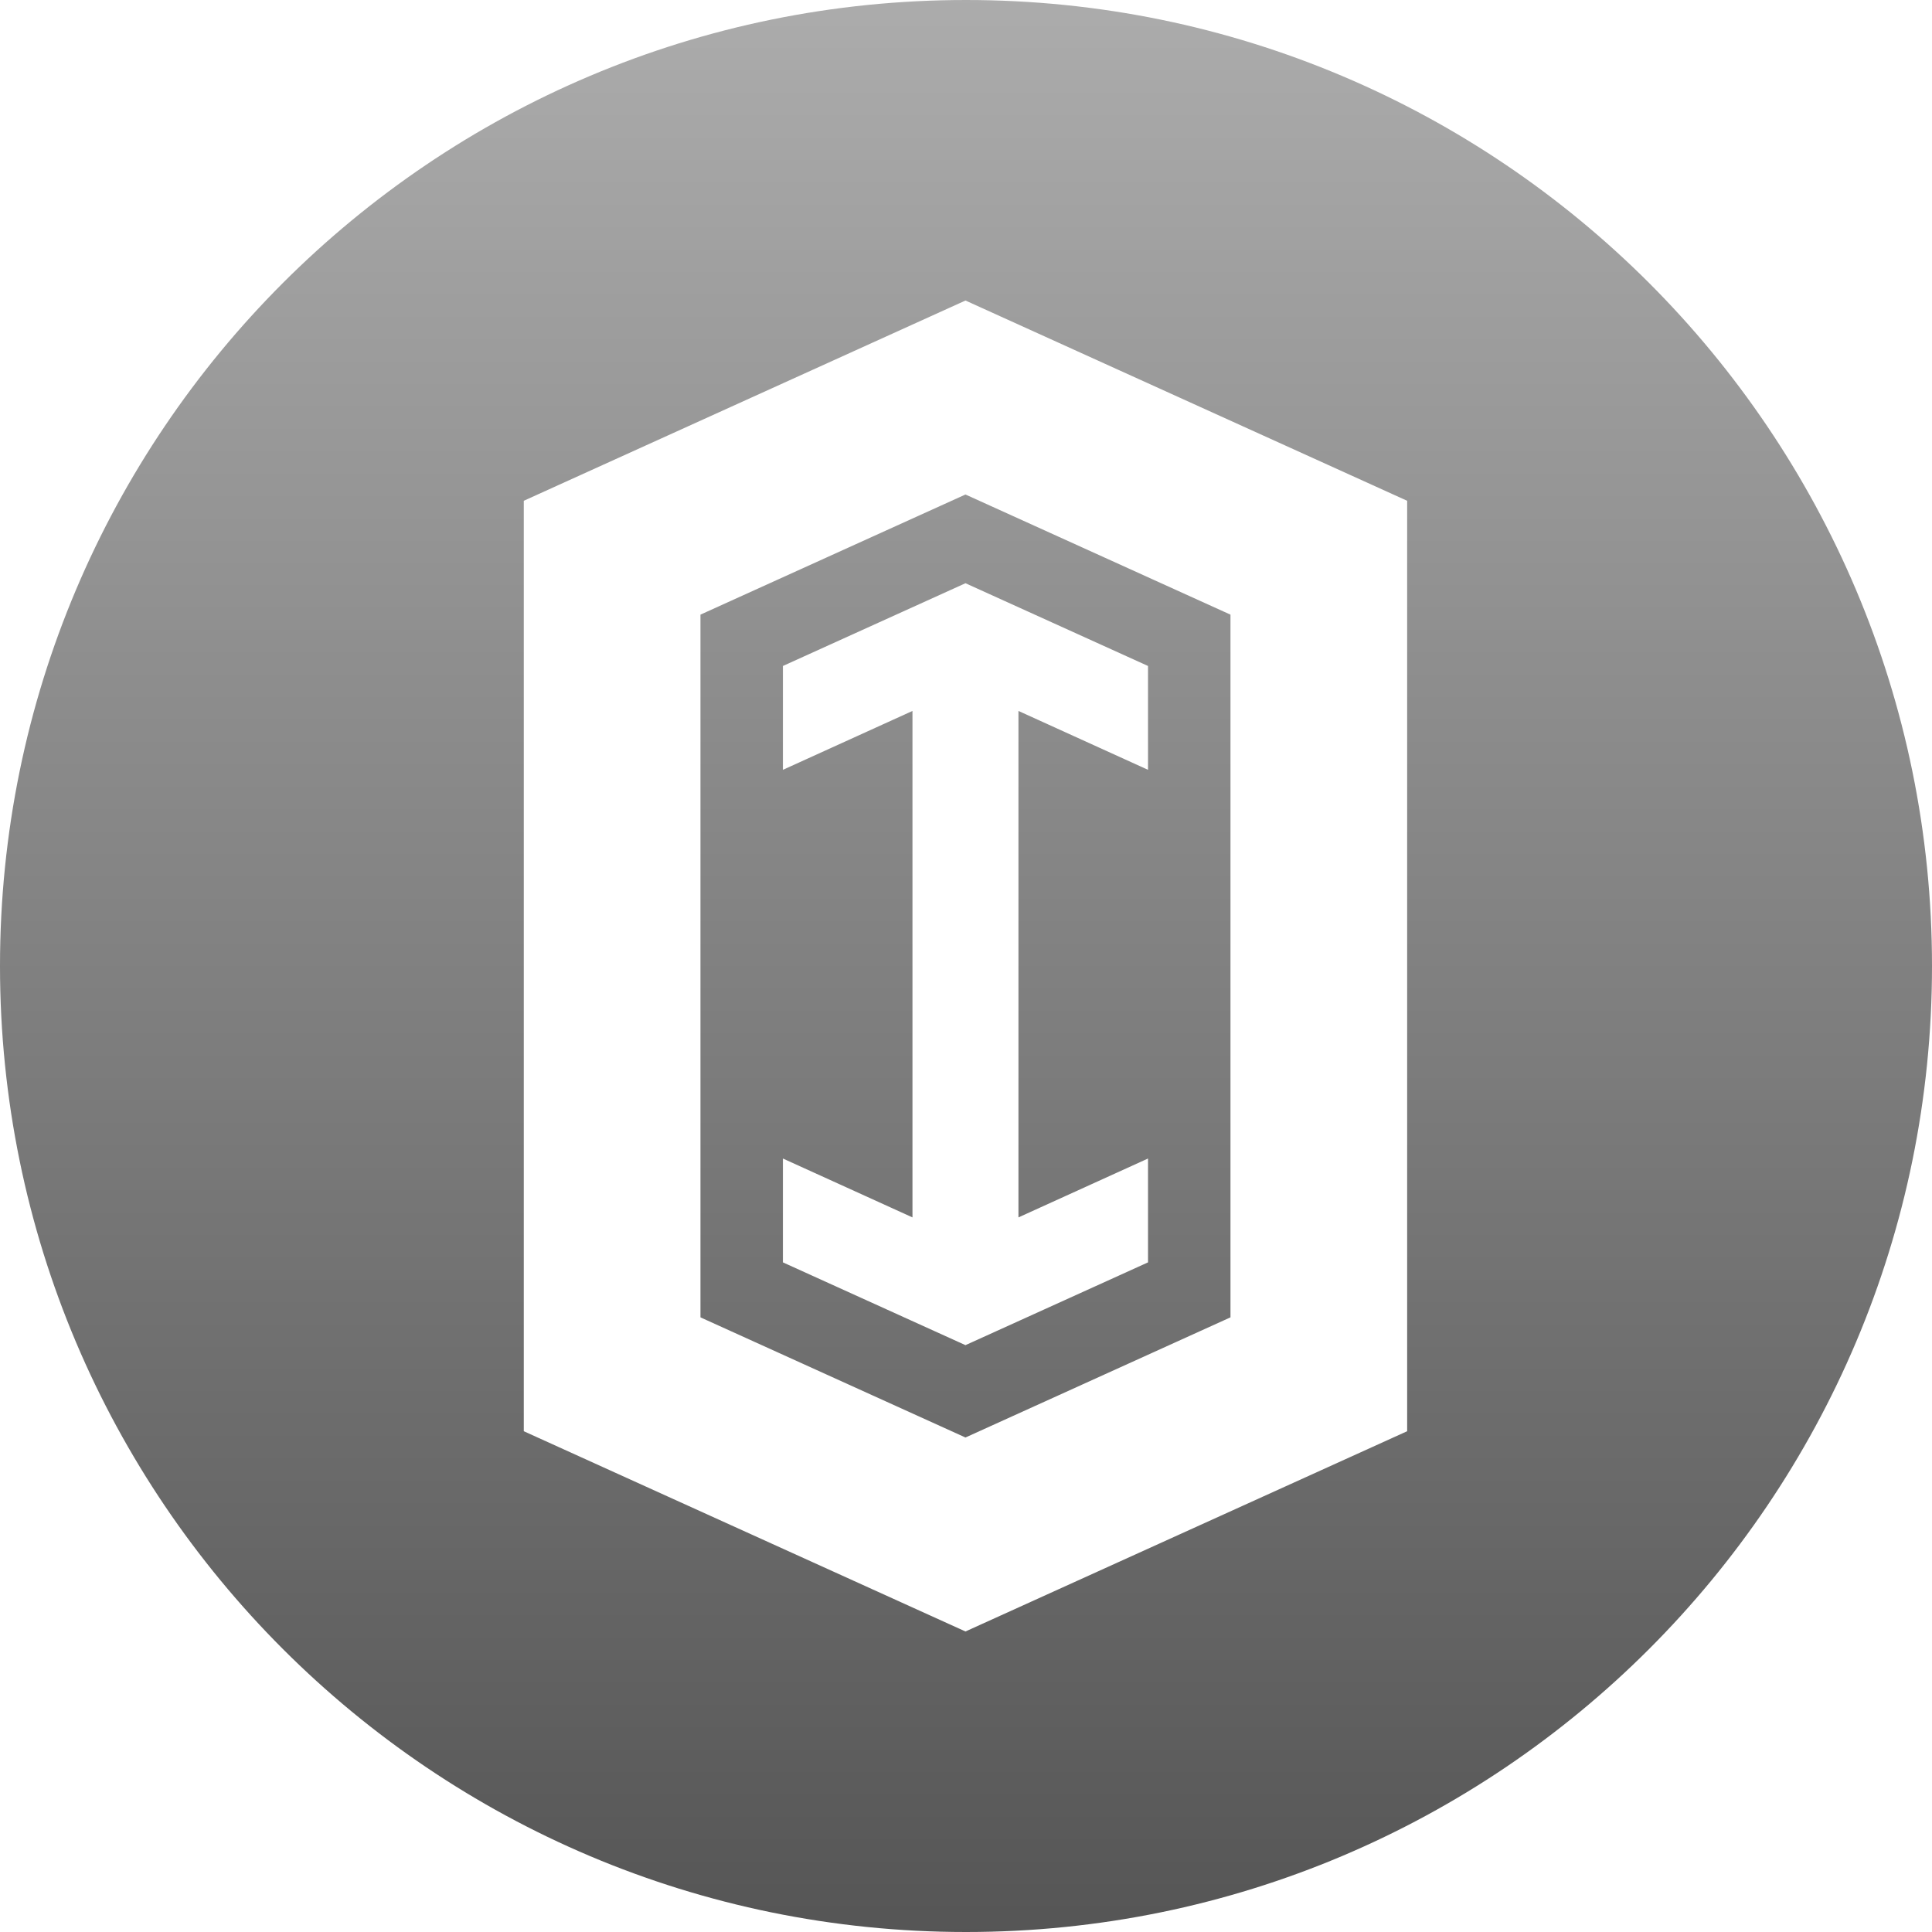
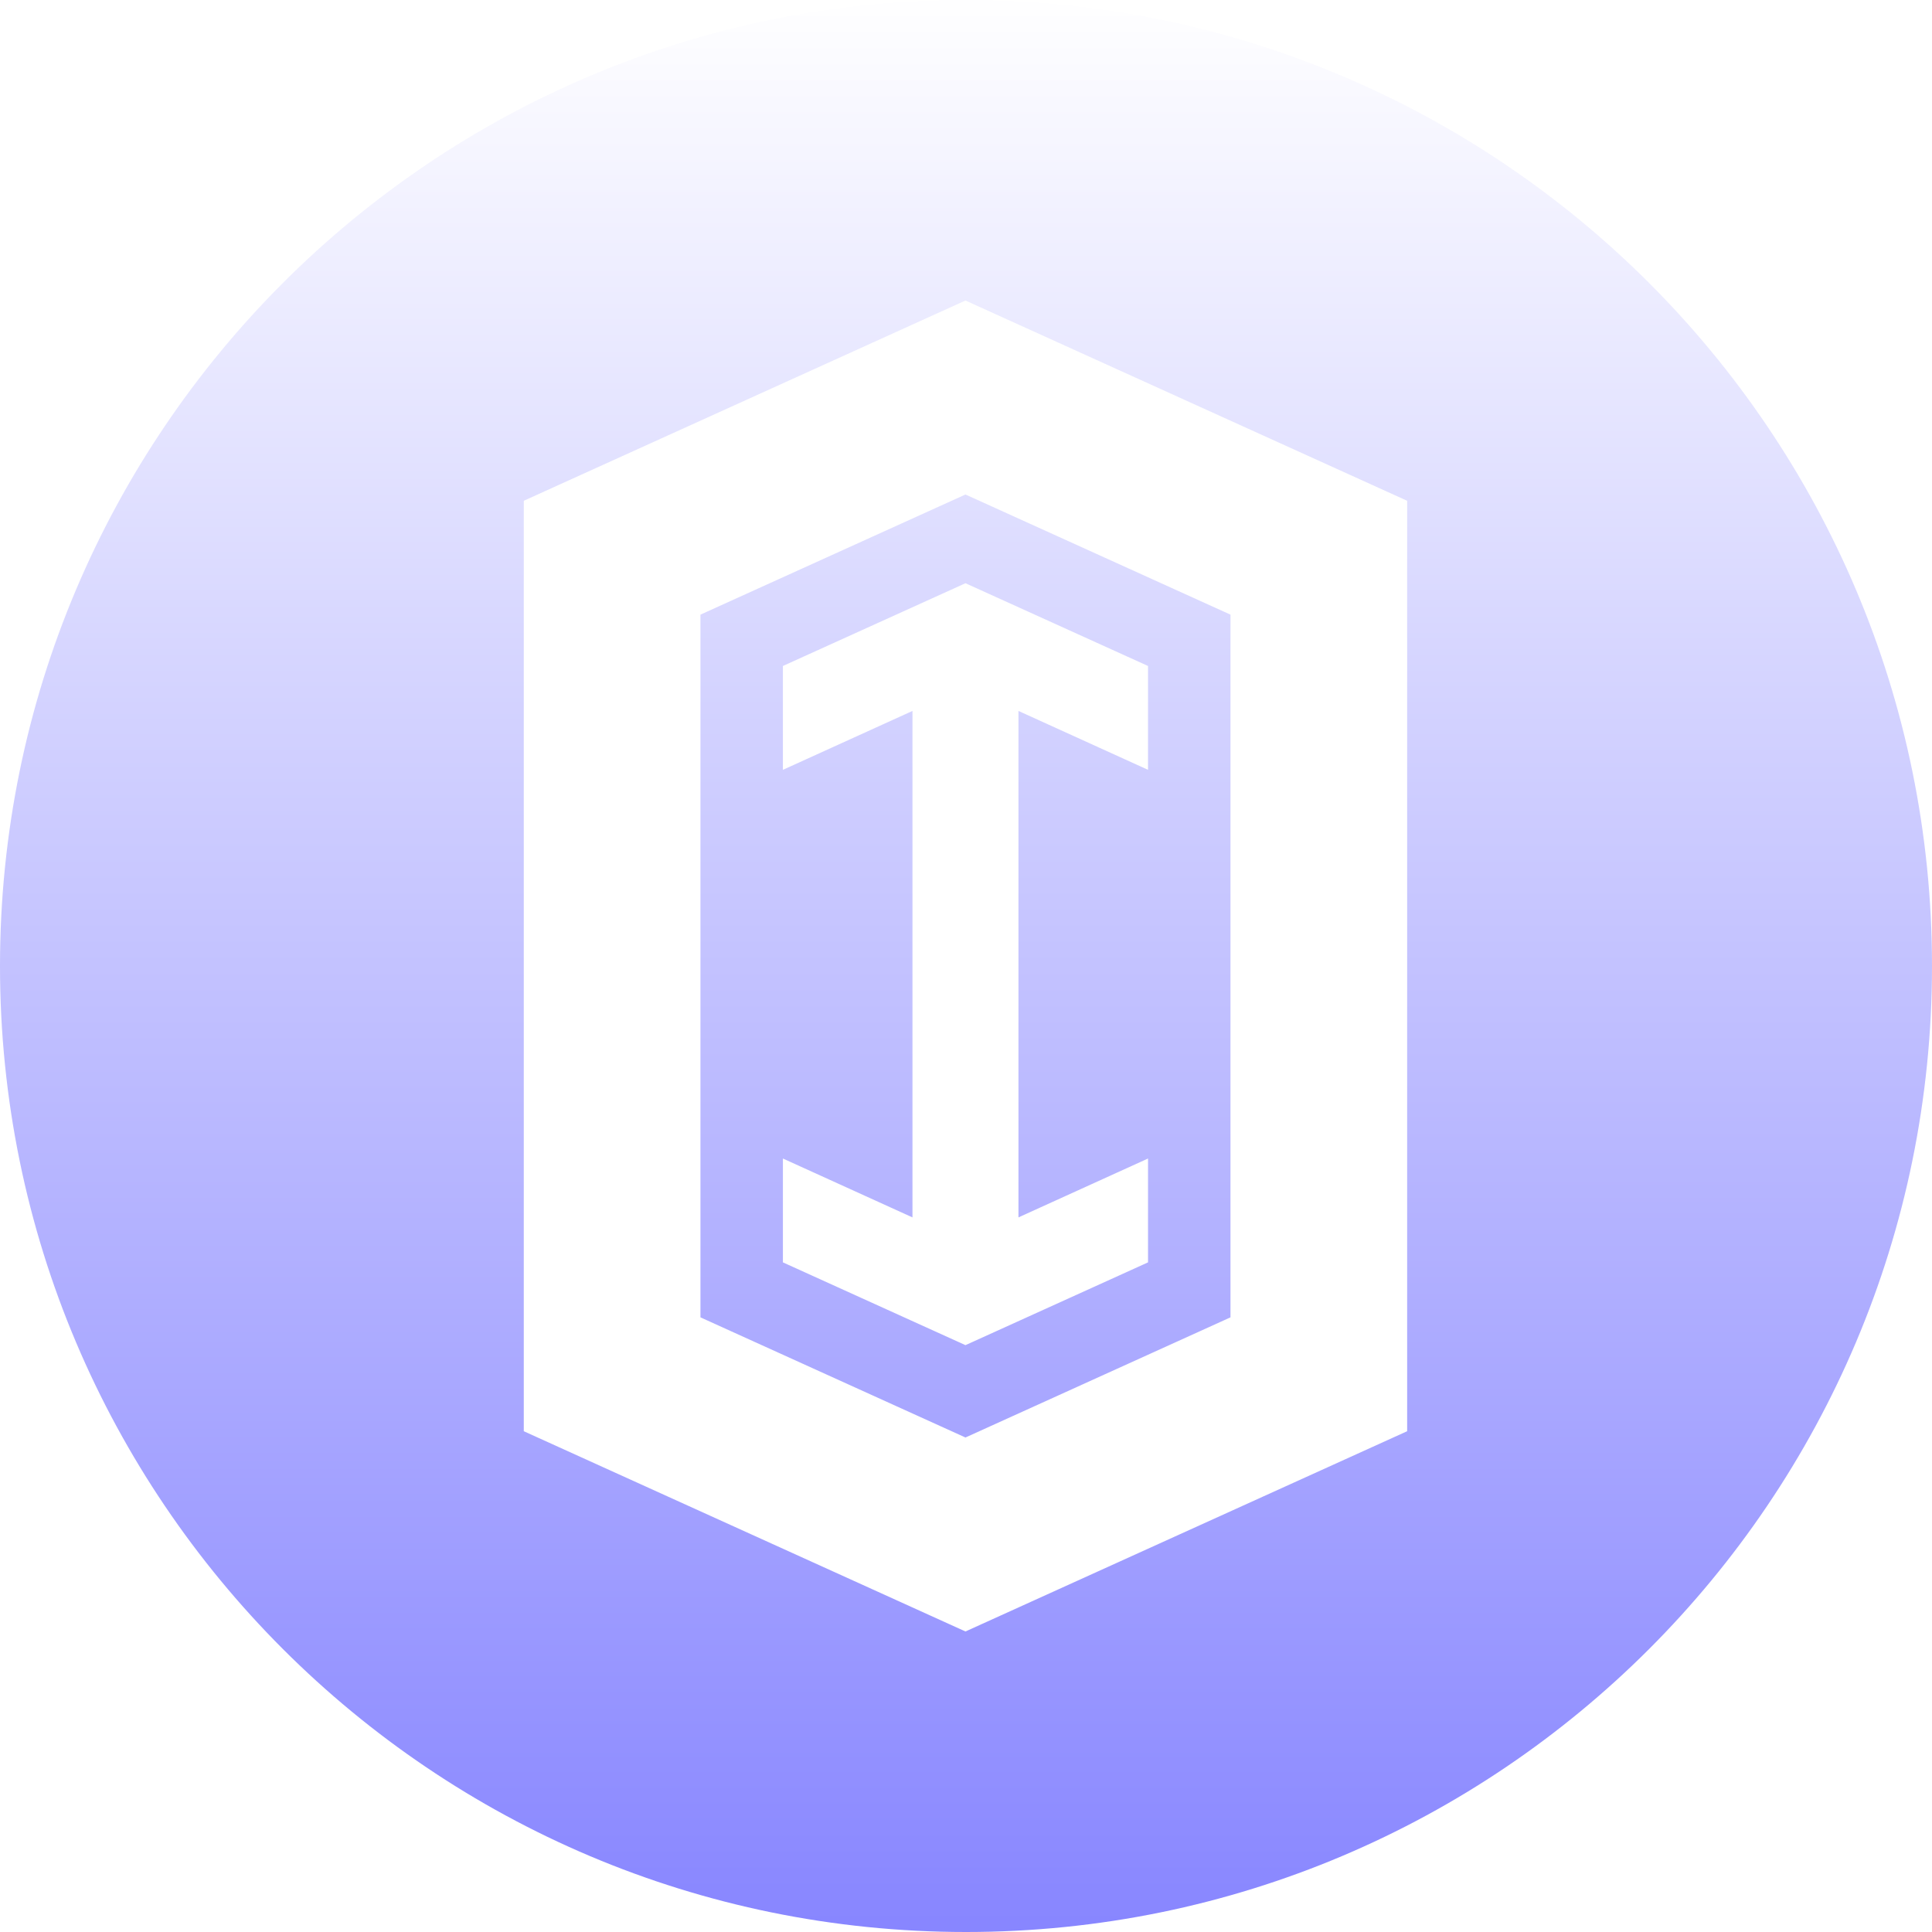
<svg xmlns="http://www.w3.org/2000/svg" width="65" height="65" viewBox="0 0 65 65" fill="none">
  <path fill-rule="evenodd" clip-rule="evenodd" d="M0 32.5C0 14.551 14.55 0 32.5 0C50.449 0 65 14.551 65 32.5C65 50.449 50.449 65 32.5 65C14.55 65 0 50.449 0 32.5ZM32.482 10.111L17.622 16.848V48.152L32.482 54.889L47.342 48.152V16.848L32.482 10.111ZM23.566 44.321L32.482 48.363L41.398 44.321V20.679L32.482 16.637L23.566 20.679V44.321ZM34.265 40.958L38.624 38.977V42.471L32.482 45.256L26.34 42.471V38.977L30.699 40.958V23.919L26.34 25.9V22.406L32.482 19.622L38.624 22.406V25.9L34.265 23.919V40.958Z" fill="url(#paint0_linear)" />
  <defs>
    <linearGradient id="paint0_linear" x2="1" gradientUnits="userSpaceOnUse" gradientTransform="translate(32.5) scale(65) rotate(90)">
-       <stop stop-color="#ACACAC" />
-       <stop offset="1" stop-color="#555555" />
+       <stop stop-color="white" />
+       <stop offset="1" stop-color="#8785FF" />
    </linearGradient>
  </defs>
</svg>
